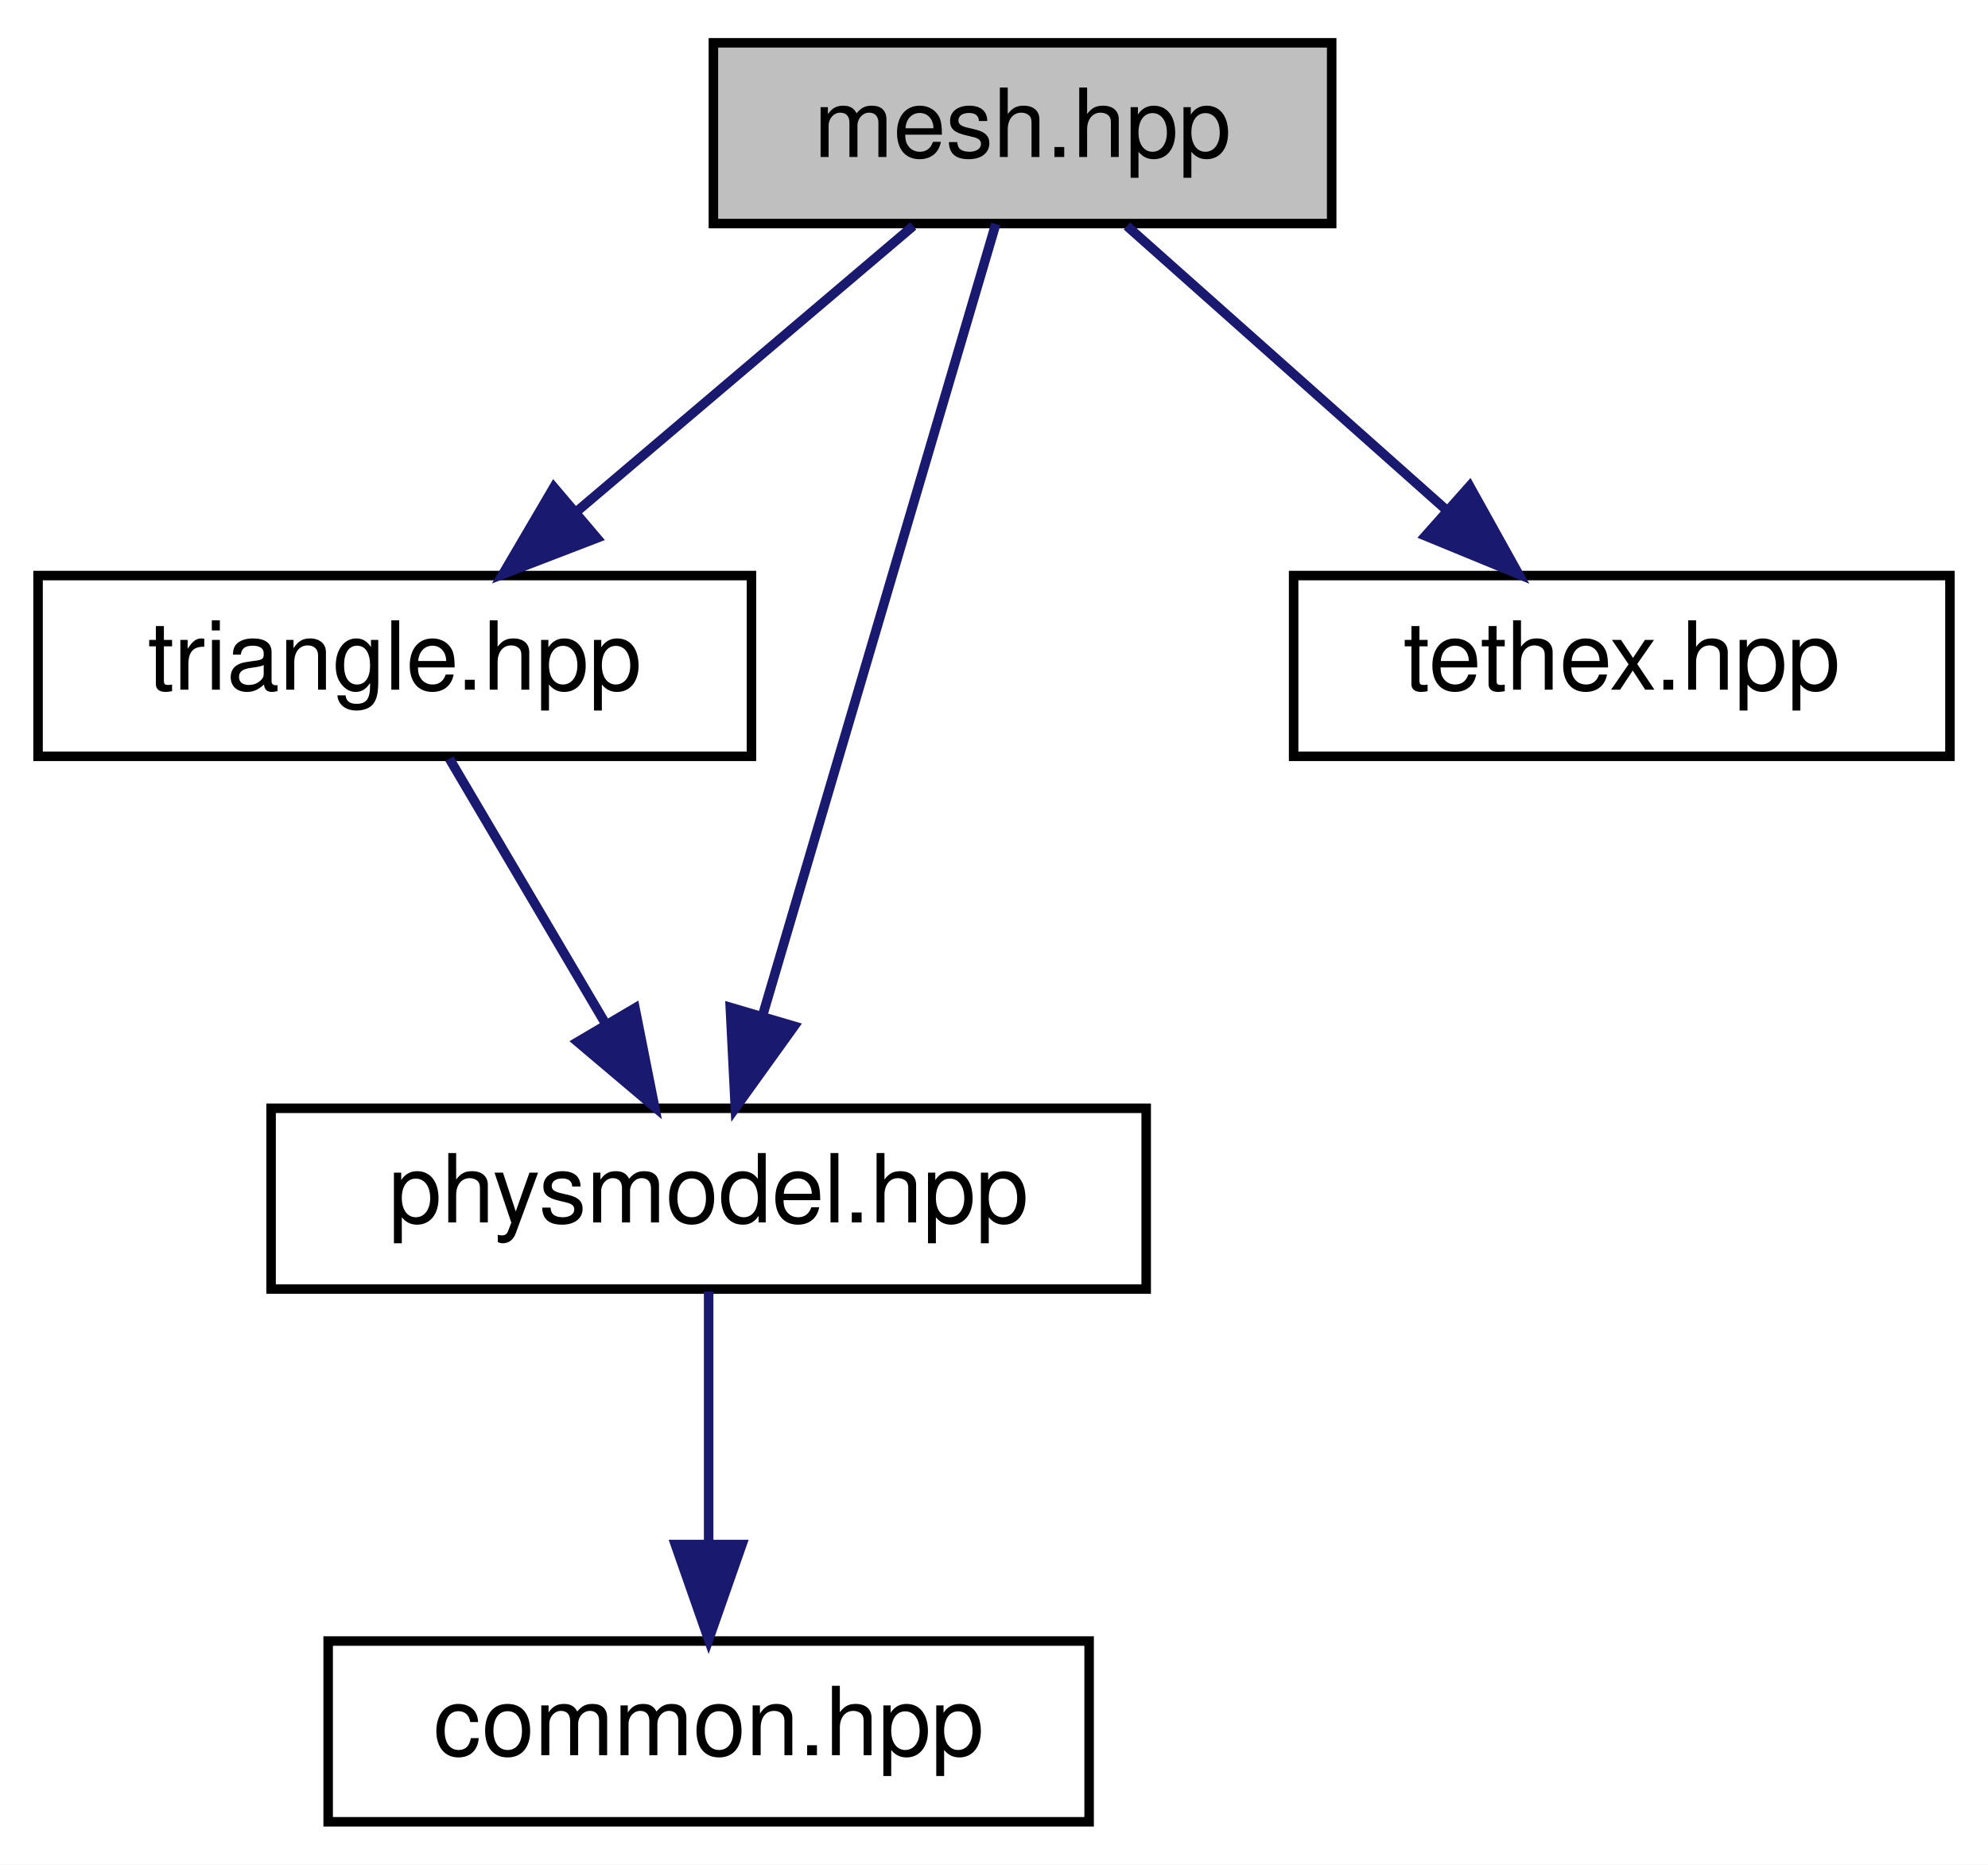
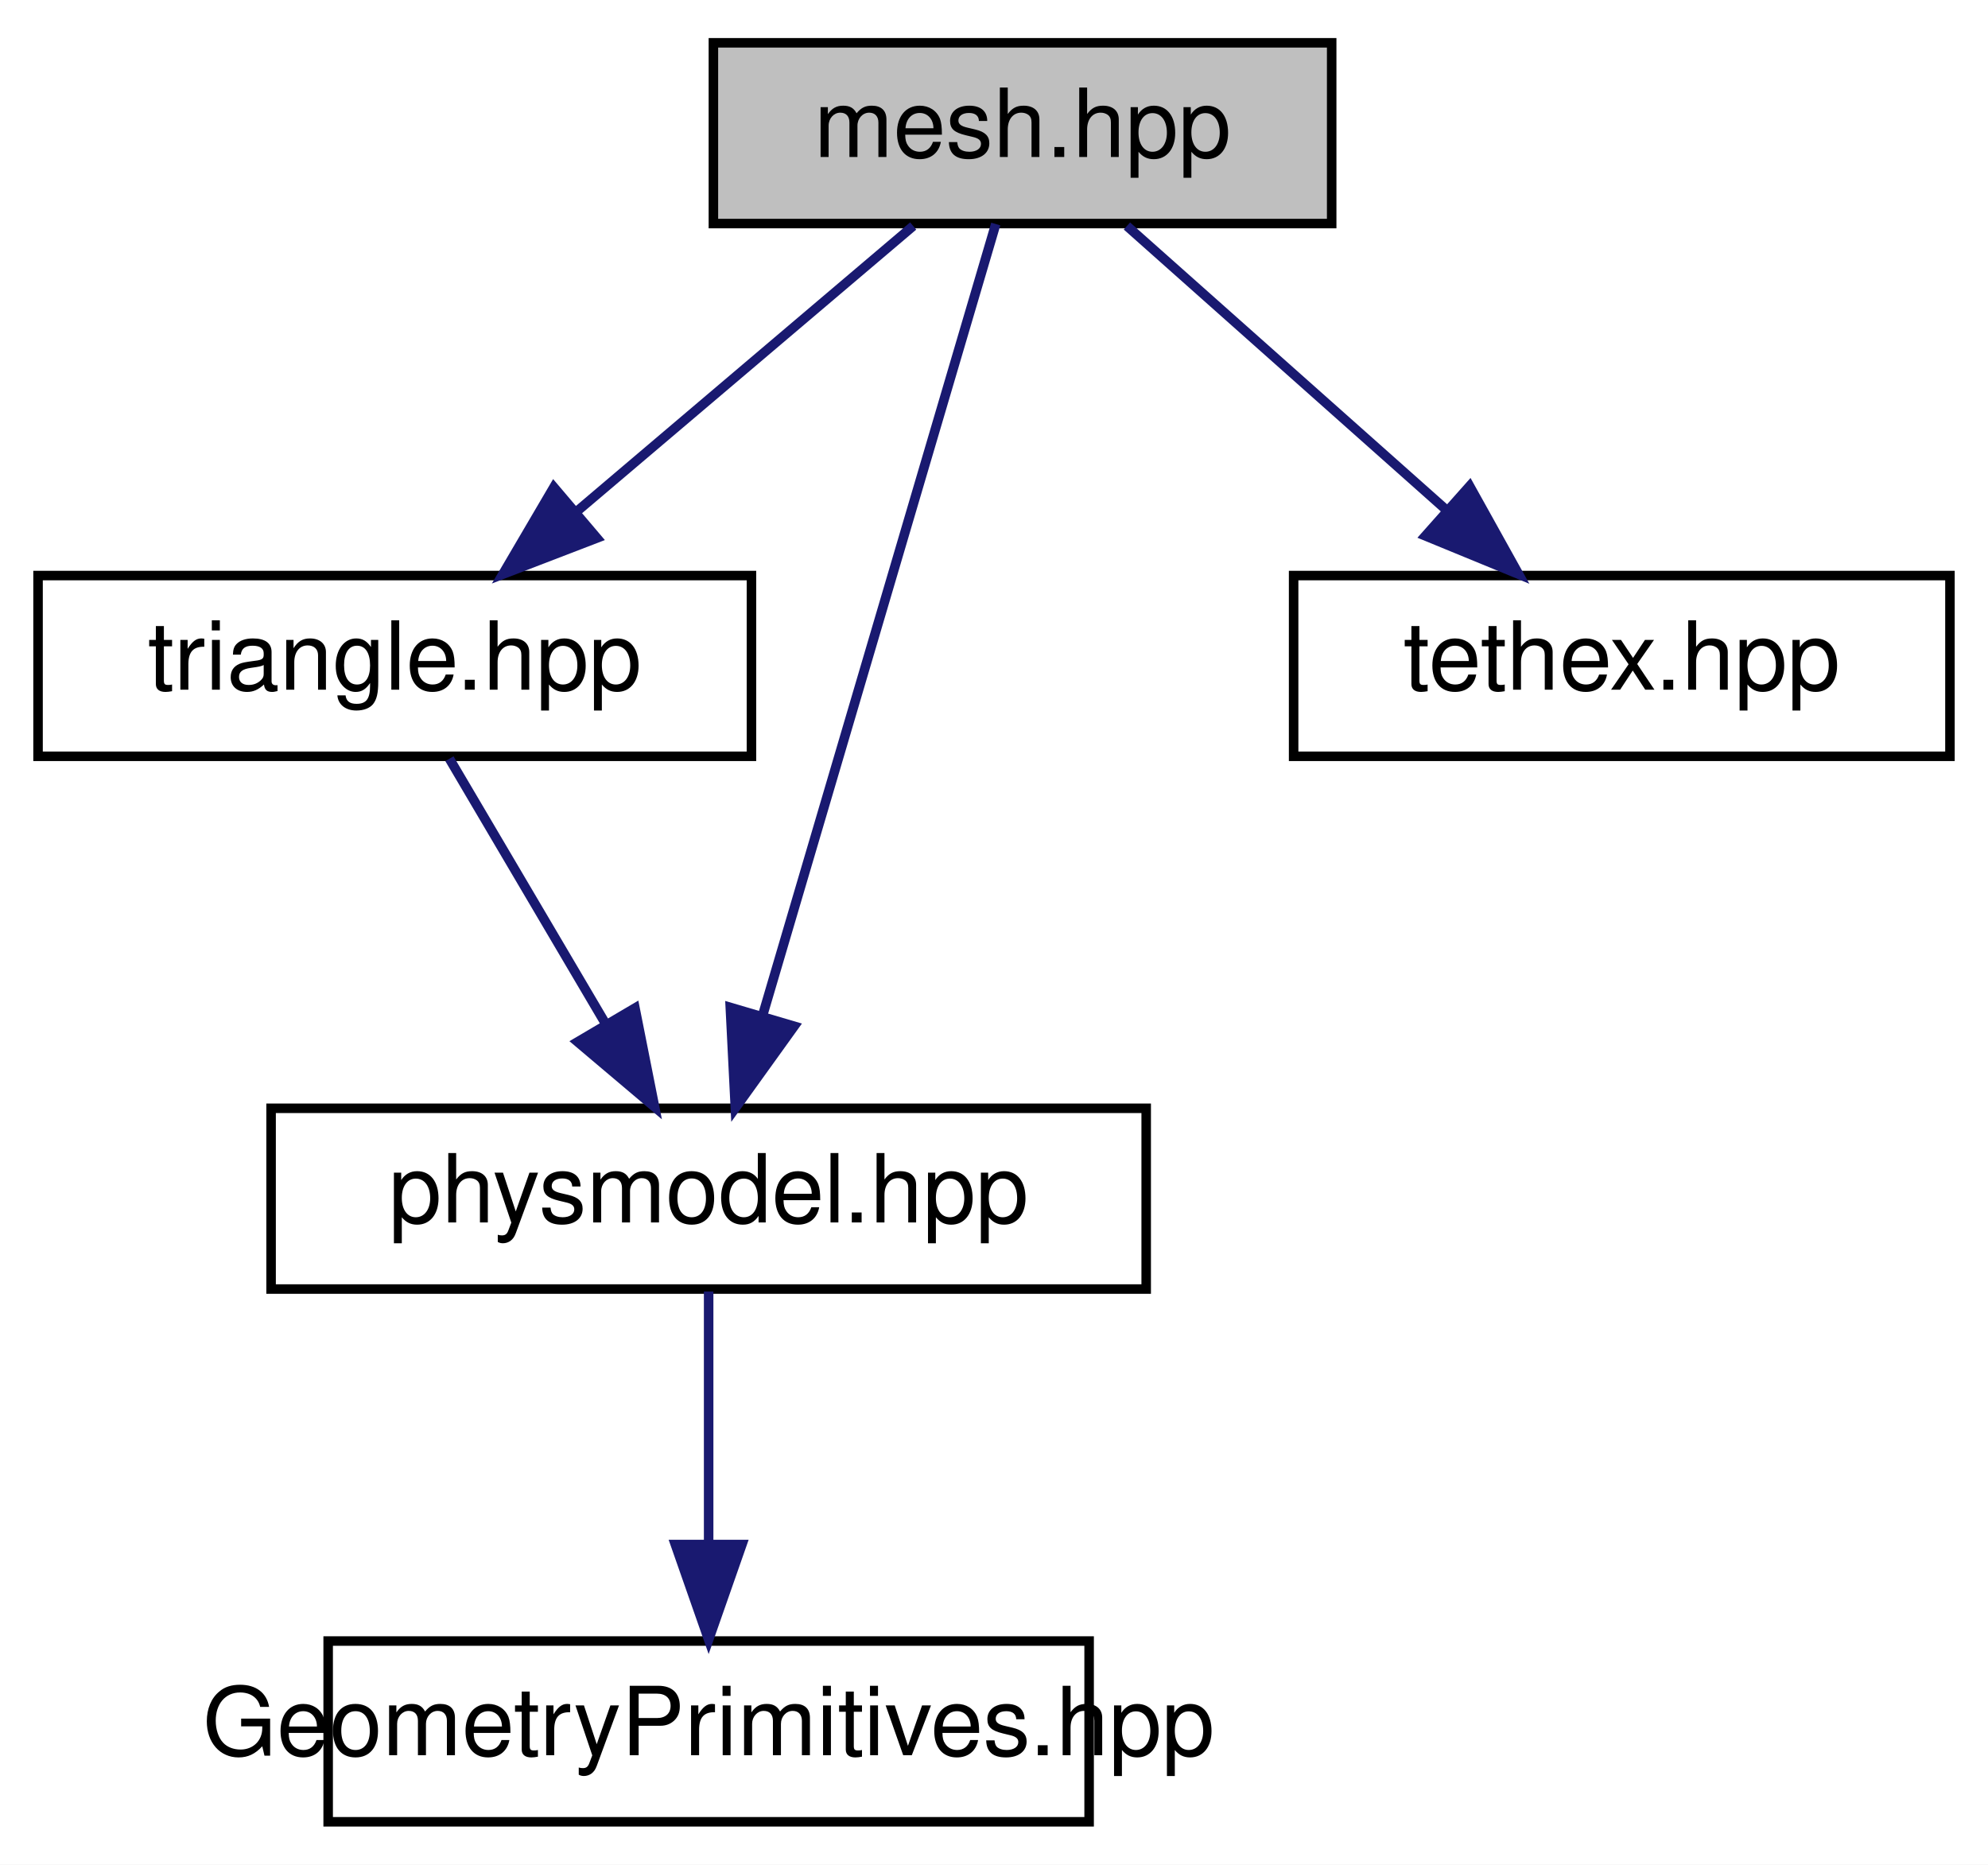
<svg xmlns="http://www.w3.org/2000/svg" xmlns:xlink="http://www.w3.org/1999/xlink" width="209pt" height="196pt" viewBox="0.00 0.00 209.00 196.00">
  <g id="graph0" class="graph" transform="scale(1 1) rotate(0) translate(4 192)">
    <polygon fill="#ffffff" stroke="transparent" points="-4,4 -4,-192 205,-192 205,4 -4,4" />
    <g id="node1" class="node">
      <polygon fill="#bfbfbf" stroke="#000000" points="71,-168.5 71,-187.5 136,-187.5 136,-168.5 71,-168.5" />
      <text text-anchor="middle" x="103.5" y="-175.5" font-family="Helvetica,sans-Serif" font-size="10.00" fill="#000000">mesh.hpp</text>
    </g>
    <g id="node2" class="node">
      <g id="a_node2">
        <a xlink:href="triangle_8hpp.html" target="_top" xlink:title="Piece of Art Mesh Generation Tool, Winner of the 2003 James Hardy Wilkinson Prize in Numerical Softwa...">
          <polygon fill="#ffffff" stroke="#000000" points="0,-112.5 0,-131.5 75,-131.5 75,-112.5 0,-112.5" />
          <text text-anchor="middle" x="37.5" y="-119.5" font-family="Helvetica,sans-Serif" font-size="10.00" fill="#000000">triangle.hpp</text>
        </a>
      </g>
    </g>
    <g id="edge1" class="edge">
      <path fill="none" stroke="#191970" d="M92.004,-168.245C82.256,-159.975 68.074,-147.942 56.62,-138.223" />
      <polygon fill="#191970" stroke="#191970" points="58.754,-135.444 48.865,-131.643 54.225,-140.781 58.754,-135.444" />
    </g>
    <g id="node3" class="node">
      <g id="a_node3">
        <a xlink:href="physmodel_8hpp.html" target="_top" xlink:title="Contains all RiverSim program parameters. ">
          <polygon fill="#ffffff" stroke="#000000" points="24.5,-56.5 24.5,-75.5 116.5,-75.5 116.5,-56.5 24.5,-56.5" />
          <text text-anchor="middle" x="70.5" y="-63.5" font-family="Helvetica,sans-Serif" font-size="10.00" fill="#000000">physmodel.hpp</text>
        </a>
      </g>
    </g>
    <g id="edge5" class="edge">
      <path fill="none" stroke="#191970" d="M100.686,-168.451C95.28,-150.101 83.344,-109.591 76.207,-85.369" />
      <polygon fill="#191970" stroke="#191970" points="79.49,-84.128 73.306,-75.525 72.775,-86.106 79.49,-84.128" />
    </g>
    <g id="node5" class="node">
      <g id="a_node5">
        <a xlink:href="tethex_8hpp.html" target="_top" xlink:title="Classes for holding mesh and converting by splitting triangles to quadrangles. ">
          <polygon fill="#ffffff" stroke="#000000" points="132,-112.5 132,-131.5 201,-131.5 201,-112.5 132,-112.5" />
          <text text-anchor="middle" x="166.5" y="-119.5" font-family="Helvetica,sans-Serif" font-size="10.00" fill="#000000">tethex.hpp</text>
        </a>
      </g>
    </g>
    <g id="edge4" class="edge">
      <path fill="none" stroke="#191970" d="M114.474,-168.245C123.688,-160.055 137.053,-148.175 147.93,-138.507" />
      <polygon fill="#191970" stroke="#191970" points="150.503,-140.902 155.652,-131.643 145.853,-135.67 150.503,-140.902" />
    </g>
    <g id="edge2" class="edge">
      <path fill="none" stroke="#191970" d="M43.248,-112.246C47.743,-104.617 54.125,-93.788 59.583,-84.527" />
      <polygon fill="#191970" stroke="#191970" points="62.756,-86.035 64.818,-75.643 56.725,-82.481 62.756,-86.035" />
    </g>
    <g id="node4" class="node">
      <g id="a_node4">
        <a xlink:href="common_8hpp.html" target="_top" xlink:title="Common geometric entities like Vectors, Lines etc., to whole program. ">
          <polygon fill="#ffffff" stroke="#000000" points="30.5,-.5 30.5,-19.5 110.5,-19.5 110.5,-.5 30.5,-.5" />
-           <text text-anchor="middle" x="70.5" y="-7.5" font-family="Helvetica,sans-Serif" font-size="10.00" fill="#000000">common.hpp</text>
+           <text text-anchor="middle" x="70.5" y="-7.5" font-family="Helvetica,sans-Serif" font-size="10.00" fill="#000000">GeometryPrimitives.hpp</text>
        </a>
      </g>
    </g>
    <g id="edge3" class="edge">
      <path fill="none" stroke="#191970" d="M70.5,-56.245C70.5,-48.938 70.5,-38.694 70.5,-29.705" />
      <polygon fill="#191970" stroke="#191970" points="74,-29.643 70.5,-19.643 67,-29.643 74,-29.643" />
    </g>
  </g>
</svg>
